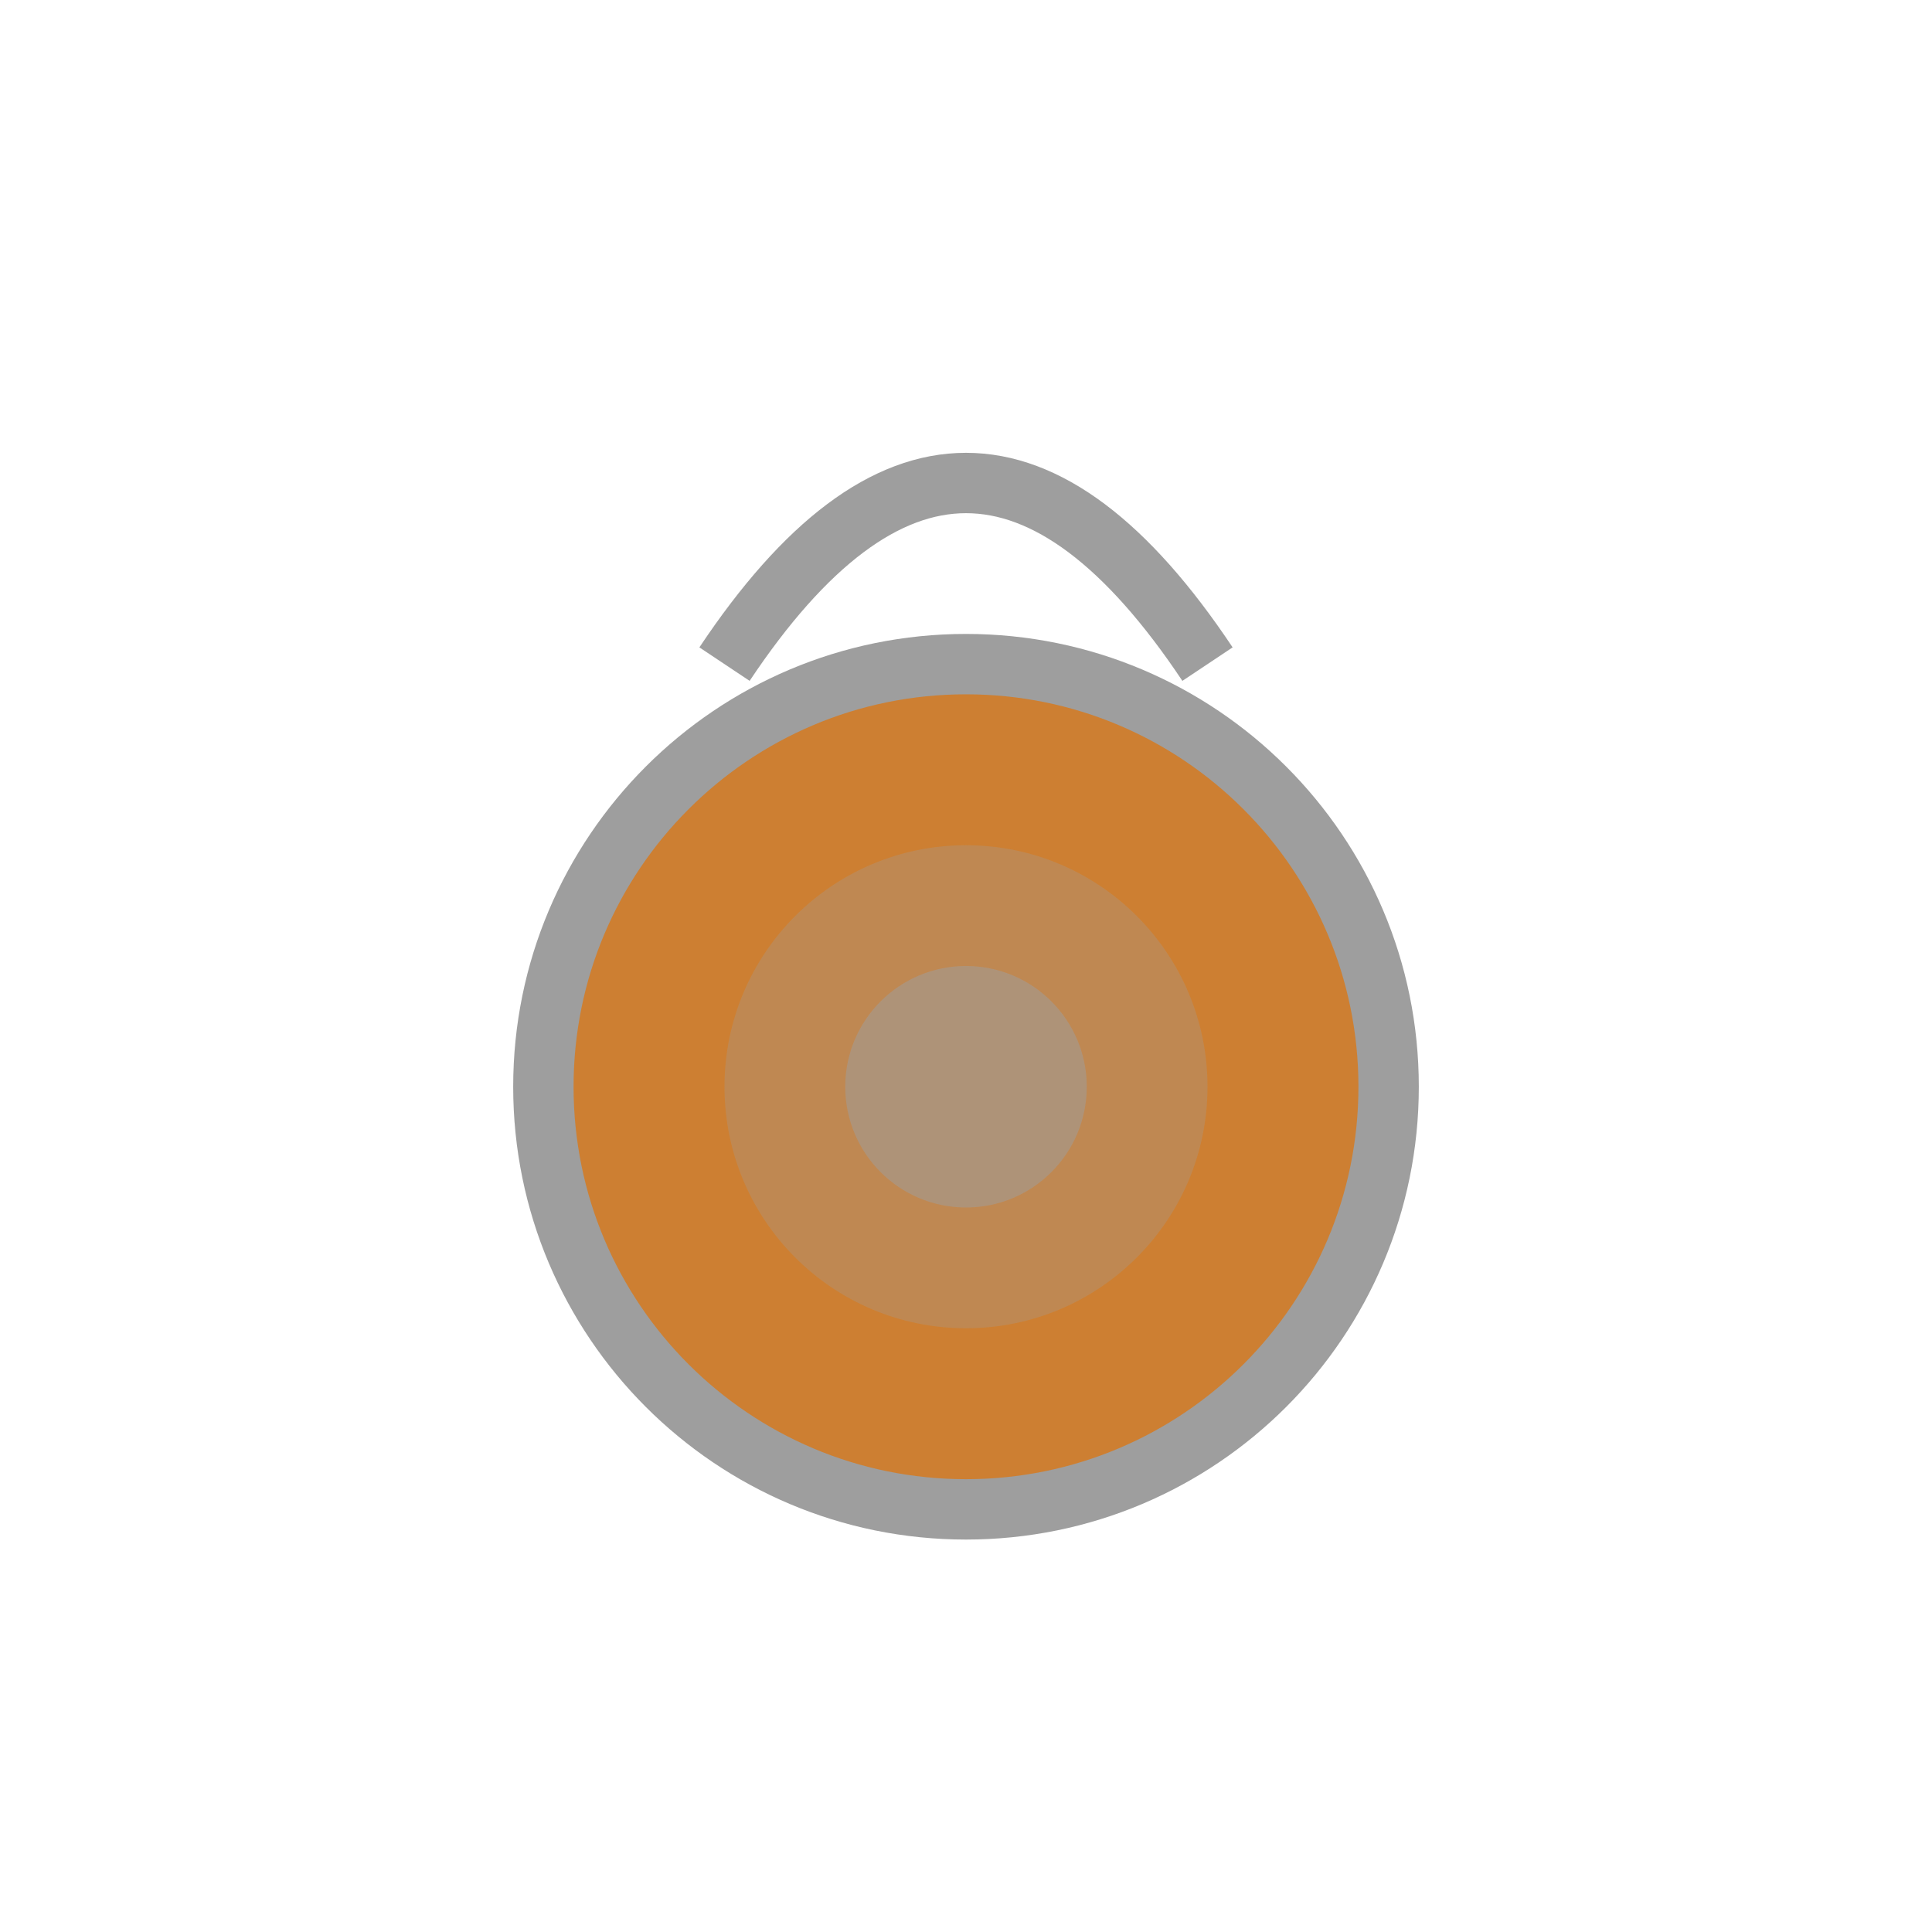
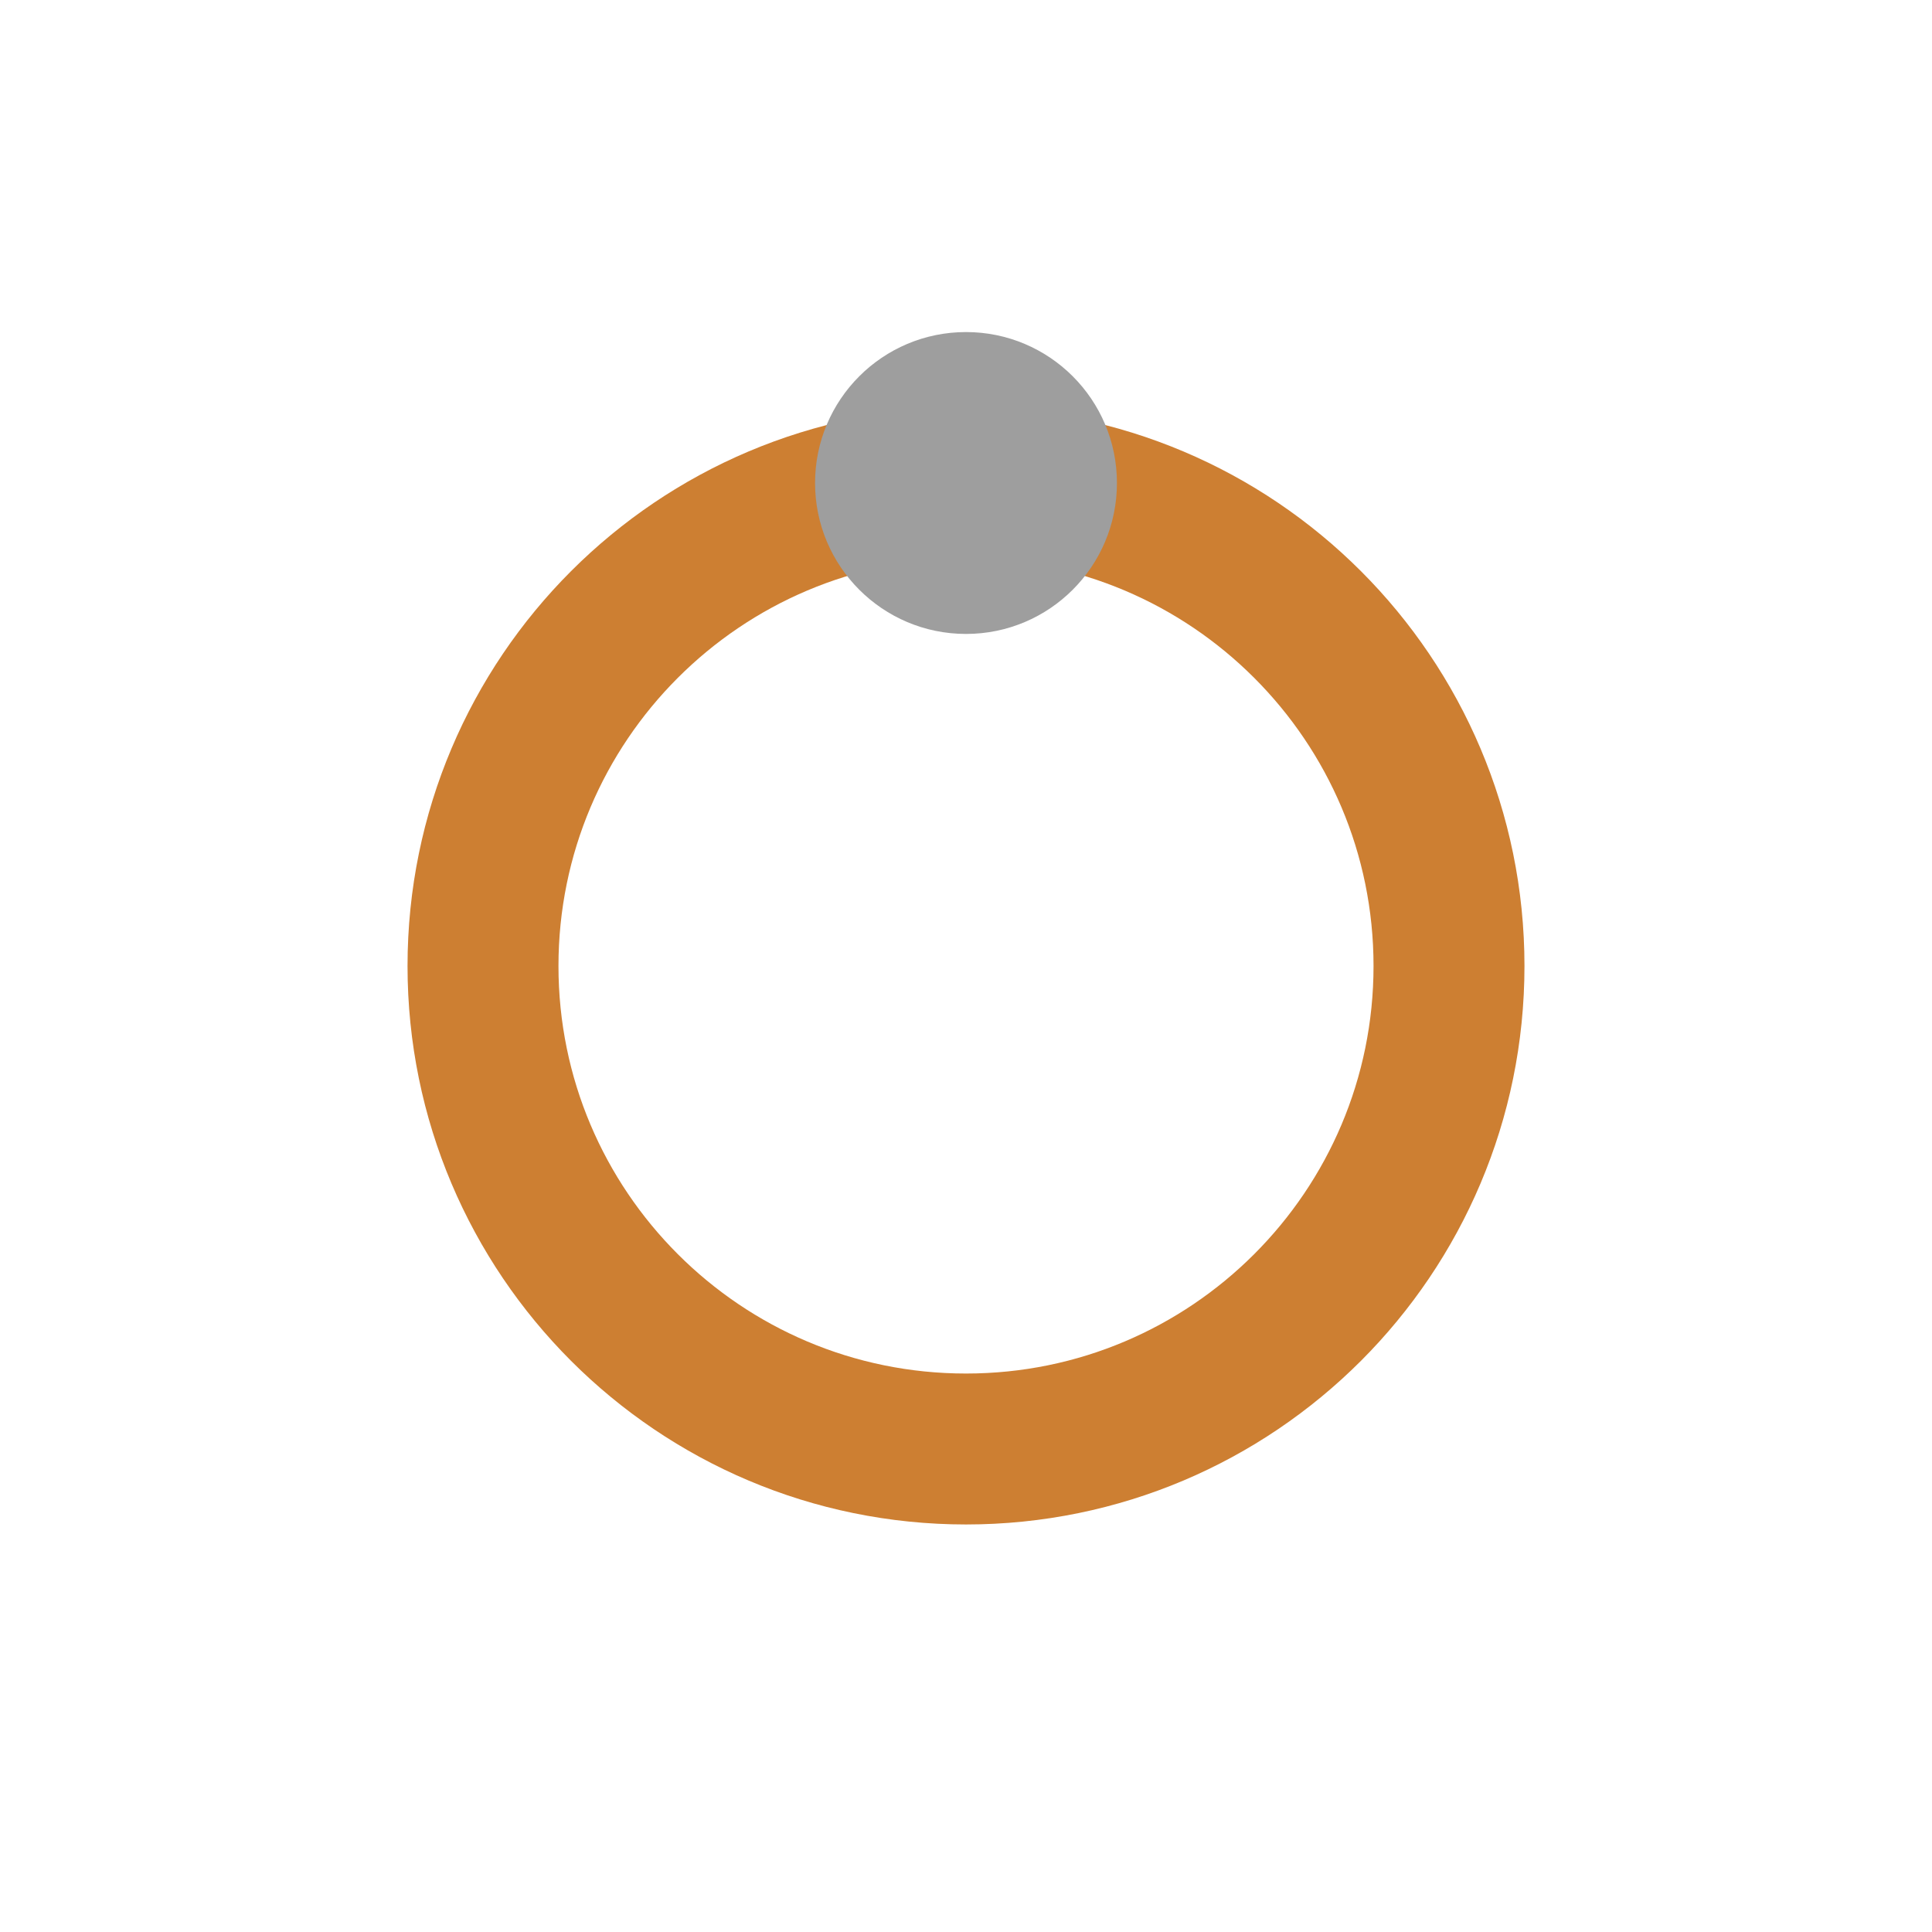
<svg xmlns="http://www.w3.org/2000/svg" viewBox="0 0 64 64">
-   <circle cx="32" cy="36" r="14" fill="#cd7f32" stroke="#9e9e9e" stroke-width="2" />
-   <circle cx="32" cy="36" r="8" fill="#9e9e9e" opacity="0.3" />
-   <path d="M24 22 Q32 10 40 22" fill="none" stroke="#9e9e9e" stroke-width="2" />
-   <circle cx="32" cy="36" r="4" fill="#9e9e9e" opacity="0.5" />
+   <circle cx="32" cy="32" r="16" fill="none" stroke="#cd7f32" stroke-width="5" />
+   <circle cx="32" cy="16" r="5" fill="#9e9e9e" />
</svg>
